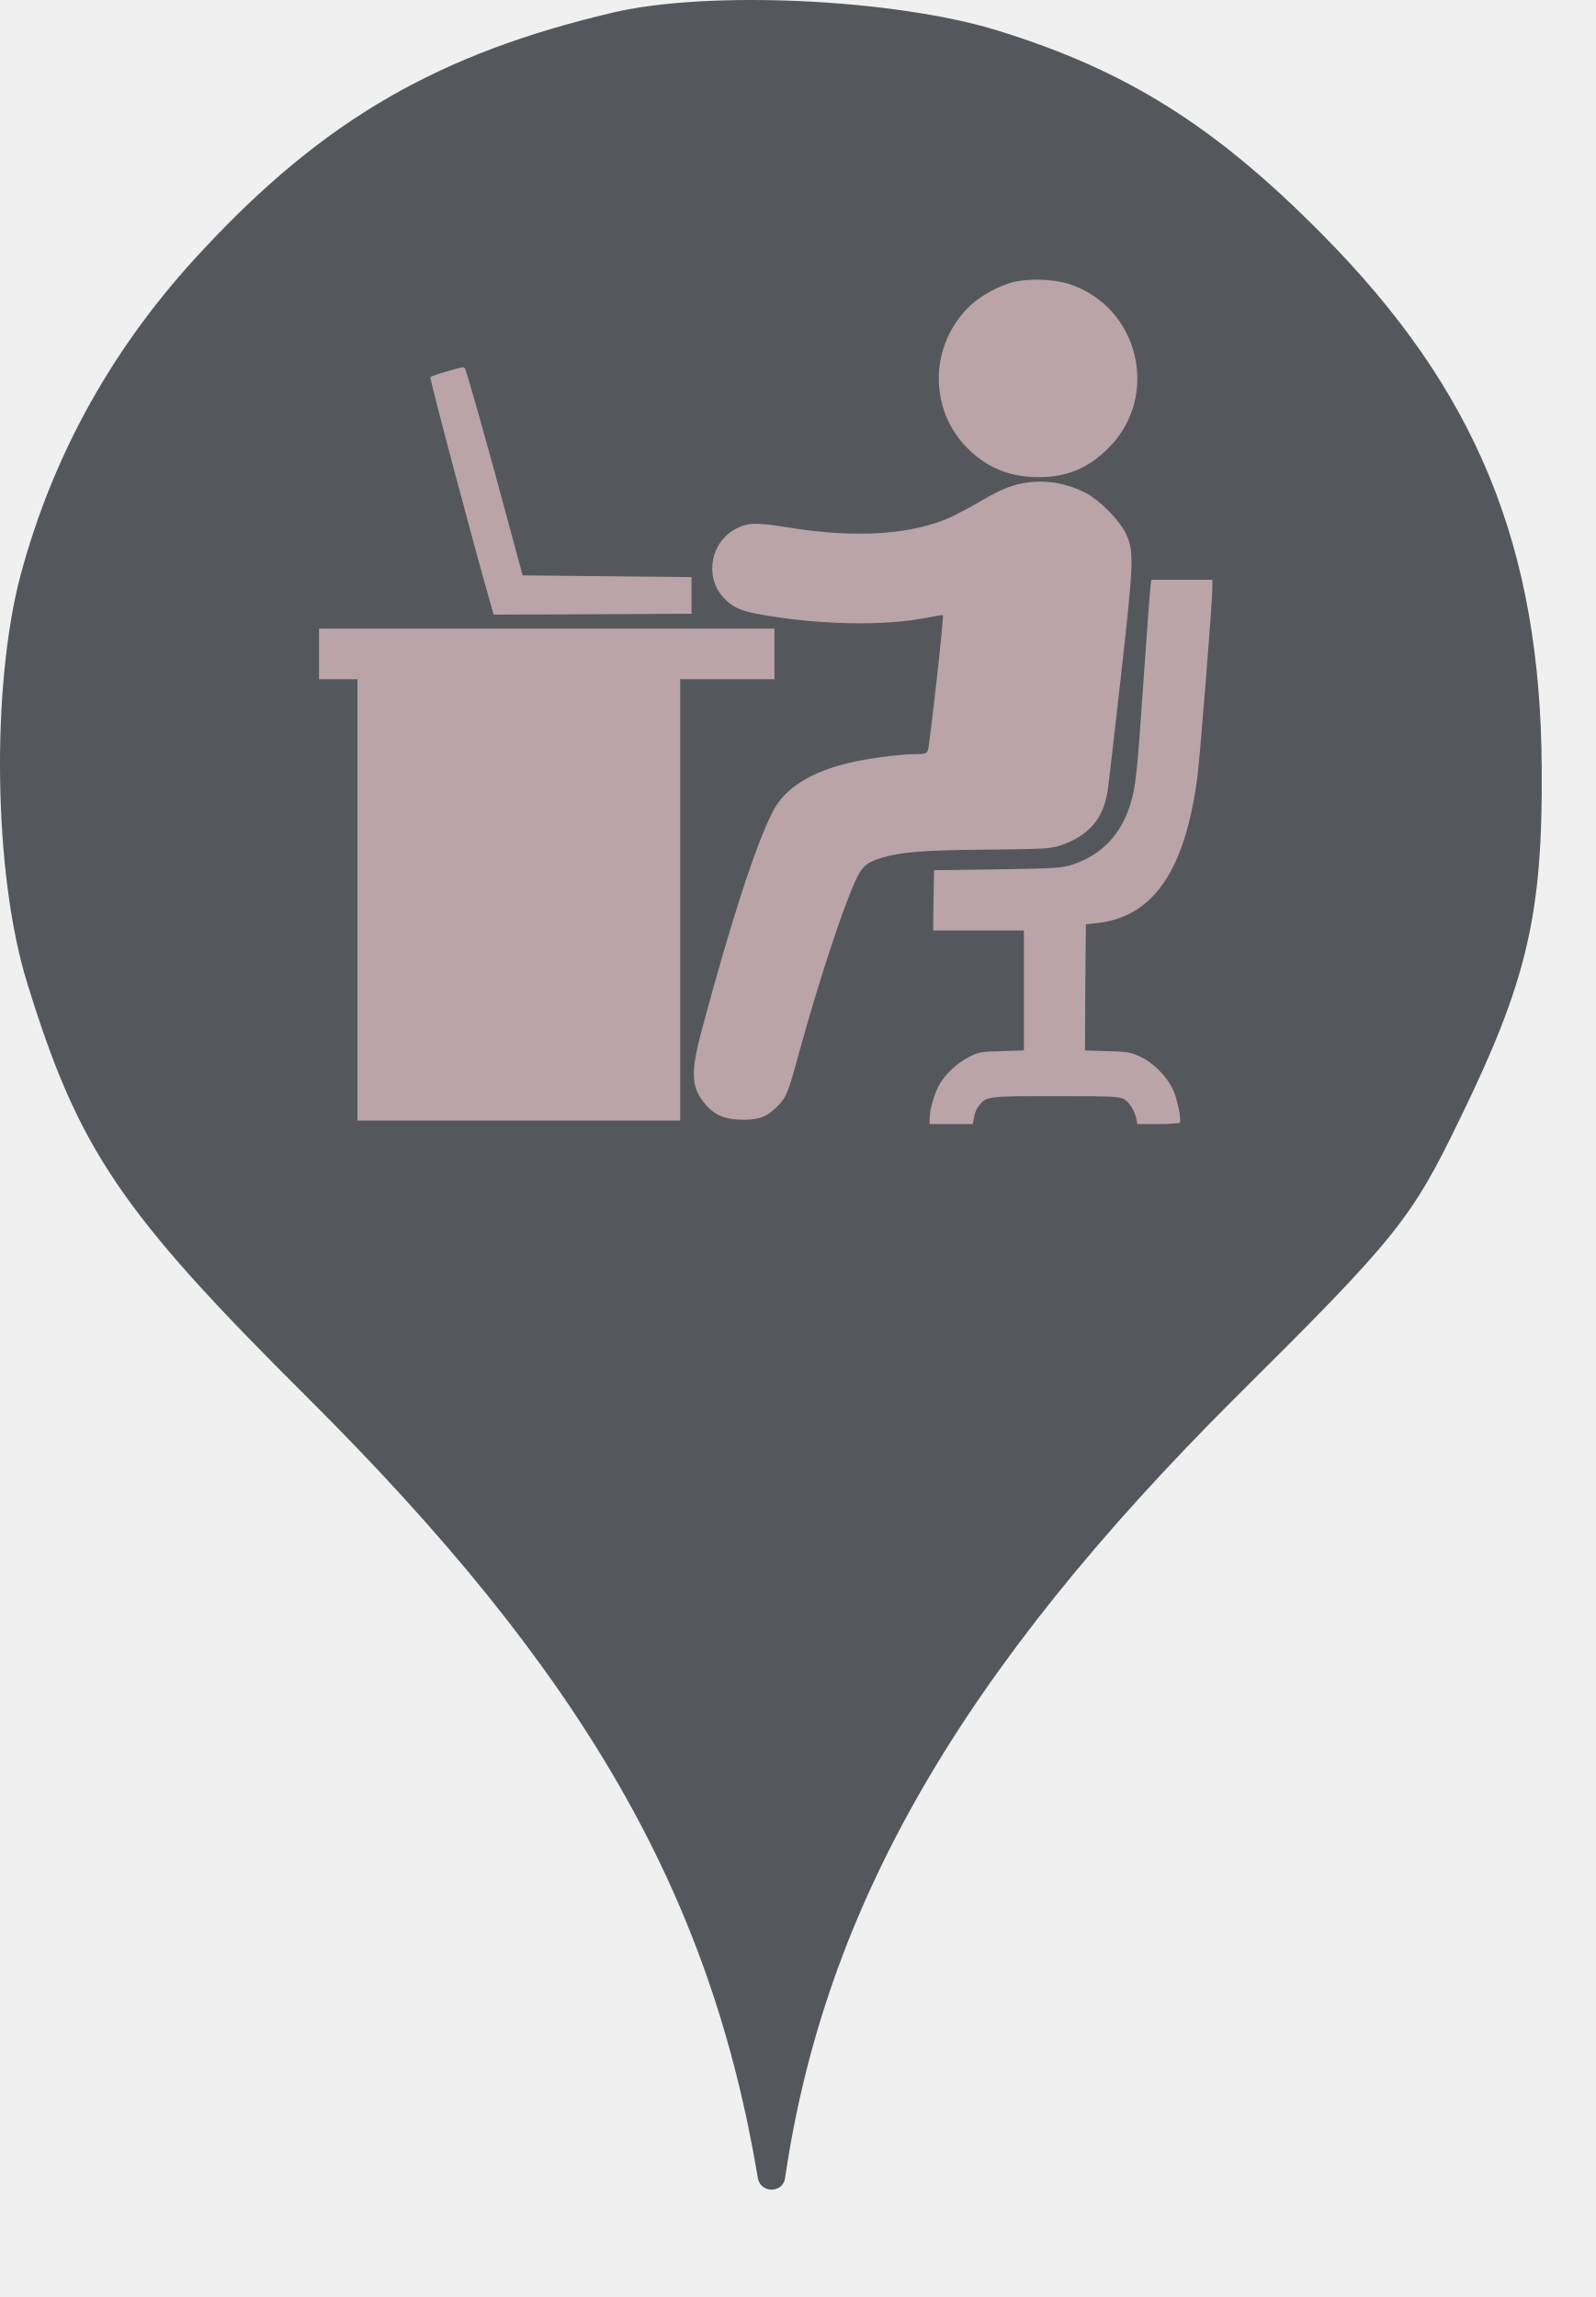
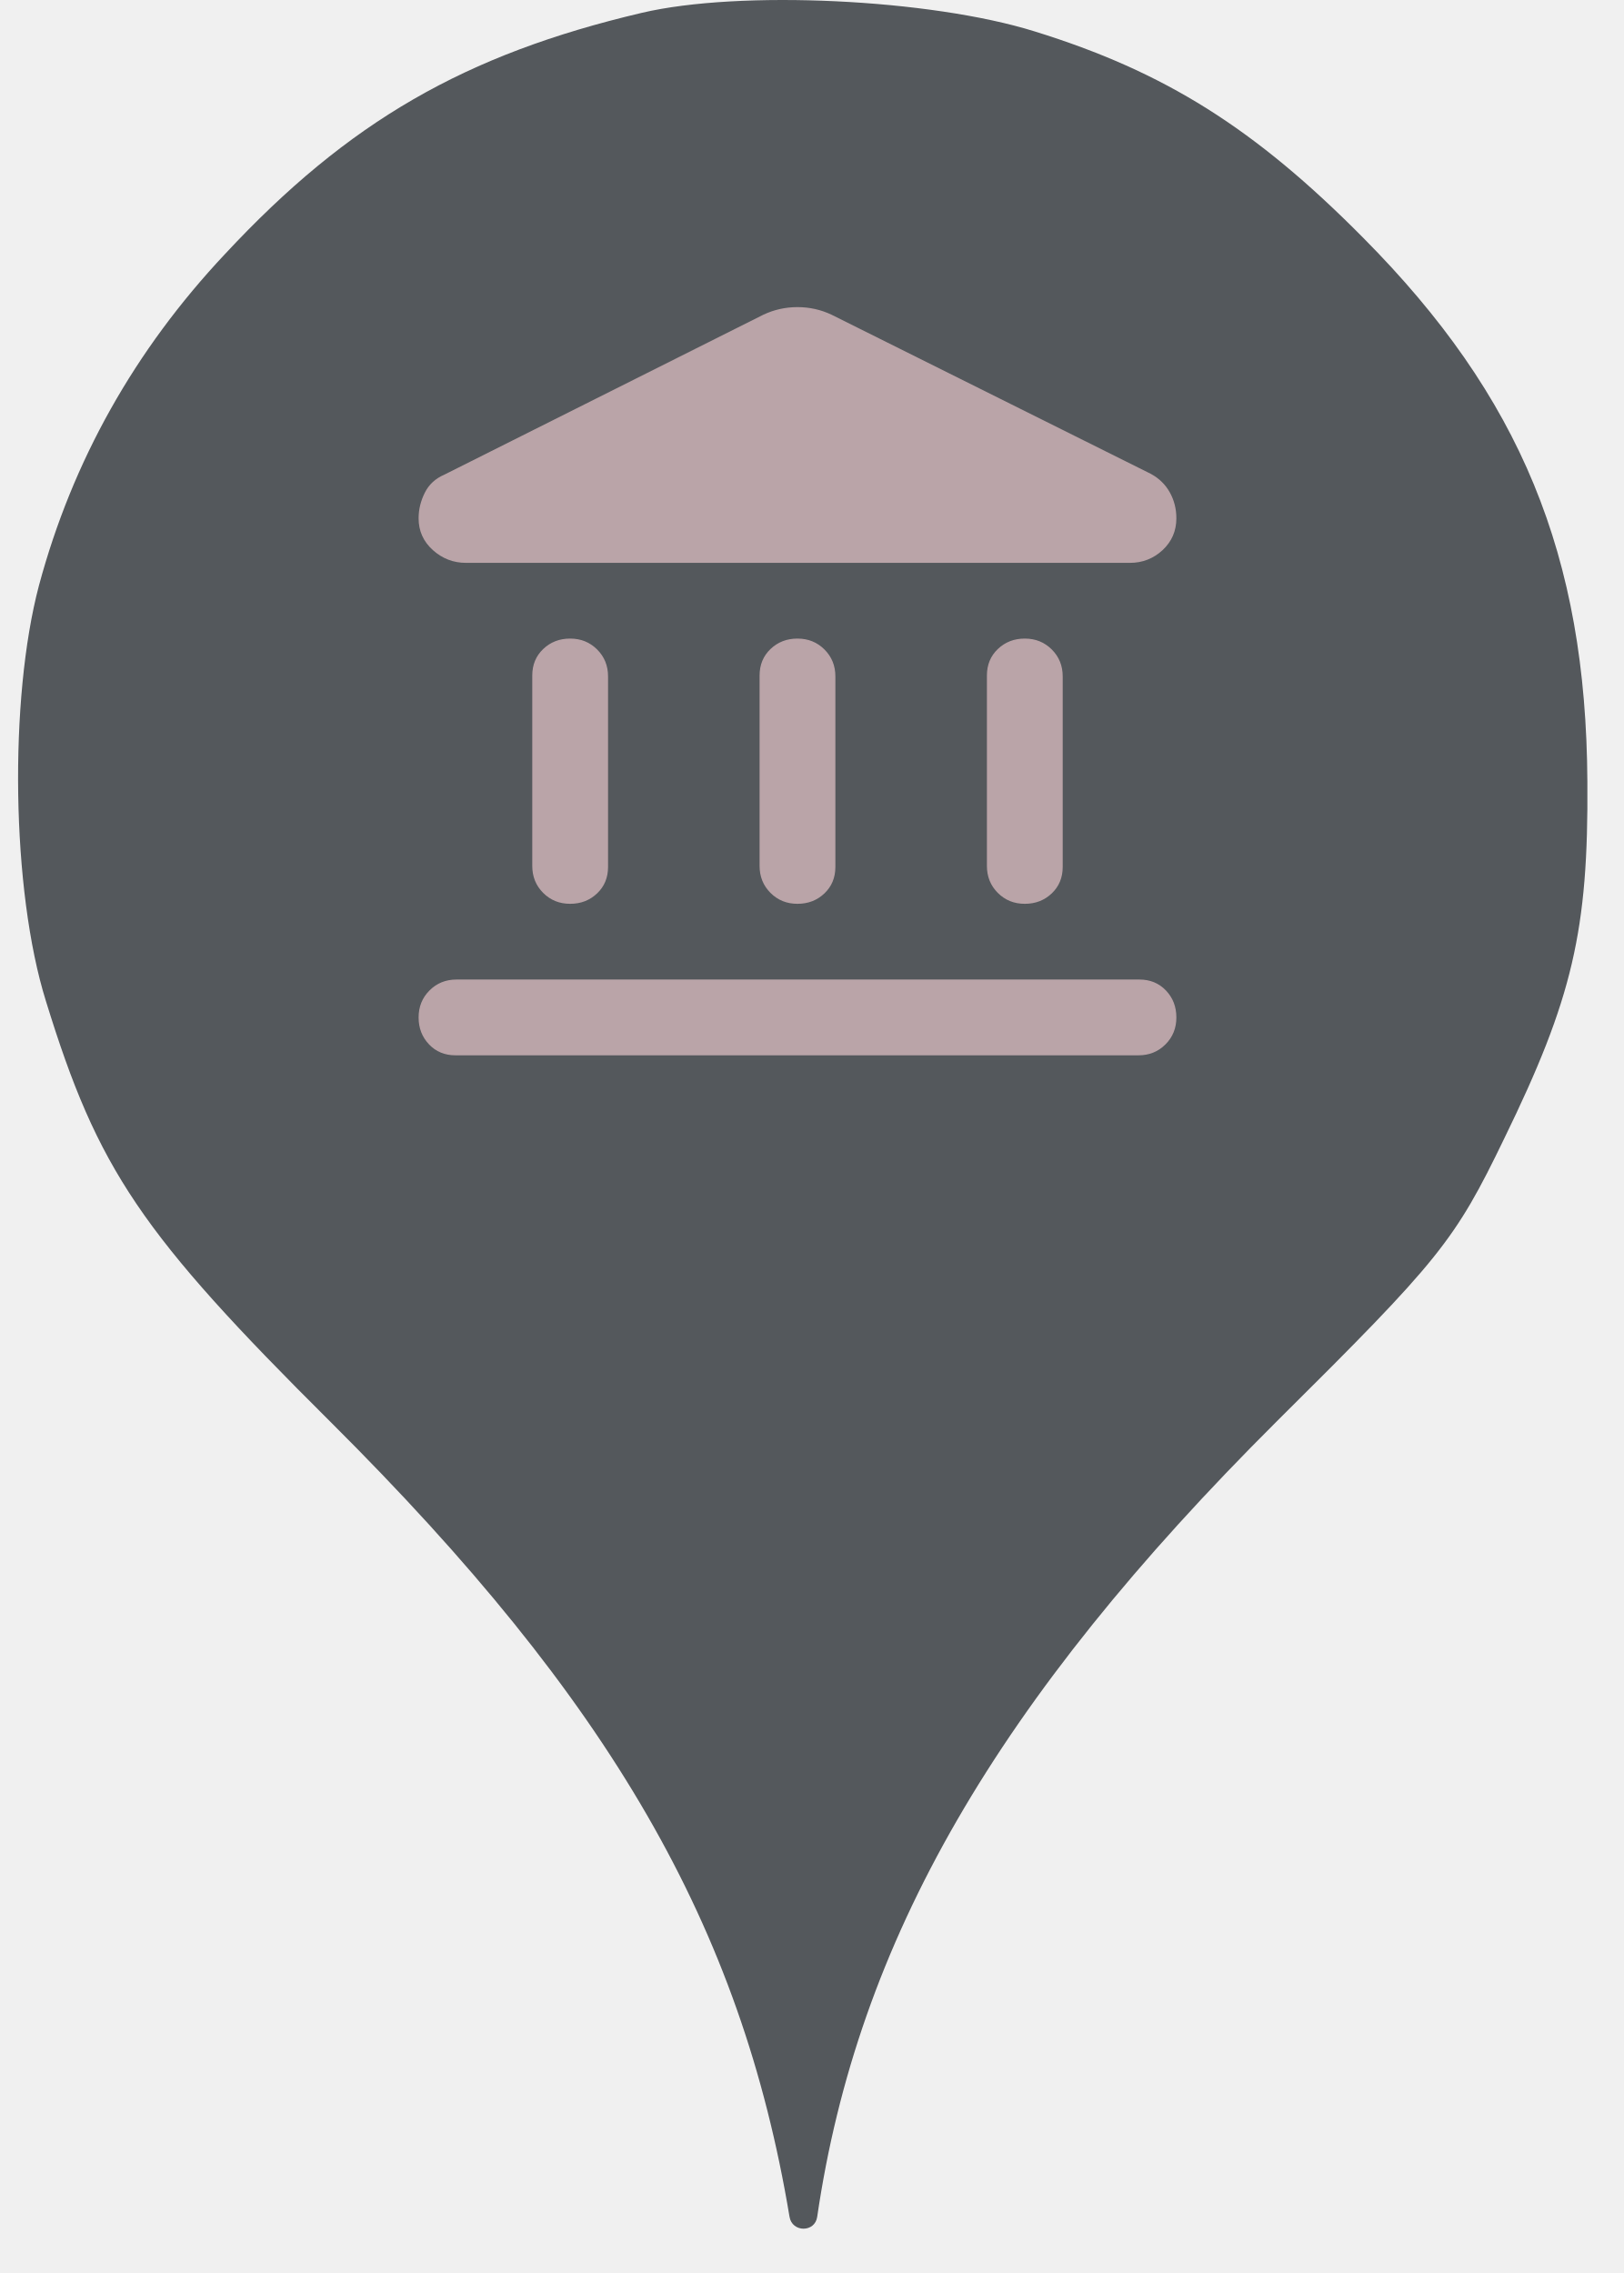
- <svg xmlns="http://www.w3.org/2000/svg" width="25" height="36" viewBox="0 0 25 36" fill="none">
-   <path d="M9.602 0.198C6.882 0.838 5.086 1.869 3.184 3.913C1.797 5.389 0.837 7.095 0.322 9.015C-0.14 10.758 -0.105 13.709 0.429 15.415C1.229 18.011 1.886 18.989 4.82 21.904C9.122 26.189 11.131 29.655 11.877 34.135V34.135C11.918 34.378 12.27 34.379 12.304 34.135V34.135C12.926 29.886 15.06 26.189 19.38 21.886C21.886 19.398 22.117 19.113 22.882 17.531C23.931 15.38 24.18 14.331 24.162 12.037C24.144 8.553 23.131 6.1 20.713 3.664C19.042 1.975 17.655 1.104 15.646 0.482C14.046 -0.016 11.113 -0.158 9.602 0.198Z" fill="#54585C" />
-   <g clip-path="url(#clip0_444_4268)">
-     <path d="M15.858 4.427C15.642 4.484 15.358 4.643 15.202 4.793C14.562 5.405 14.548 6.42 15.172 7.035C15.481 7.339 15.845 7.484 16.298 7.478C16.728 7.475 17.061 7.333 17.373 7.021C18.191 6.204 17.849 4.798 16.744 4.448C16.501 4.372 16.102 4.361 15.858 4.427Z" fill="#BAA4A8" />
-     <path d="M6.996 5.824C6.868 5.859 6.755 5.9 6.745 5.911C6.728 5.925 7.423 8.539 7.696 9.491L7.737 9.633L9.287 9.627L10.838 9.619V9.332V9.045L9.514 9.031L8.191 9.018L7.754 7.404C7.51 6.516 7.3 5.783 7.286 5.772C7.25 5.747 7.278 5.742 6.996 5.824Z" fill="#BAA4A8" />
-     <path d="M16.123 7.56C15.886 7.588 15.708 7.656 15.391 7.842C15.248 7.927 15.043 8.036 14.937 8.088C14.31 8.383 13.43 8.443 12.328 8.263C11.852 8.186 11.724 8.189 11.538 8.285C11.139 8.49 11.035 9.031 11.335 9.362C11.467 9.507 11.595 9.57 11.858 9.619C12.804 9.797 13.879 9.819 14.581 9.671C14.685 9.649 14.775 9.636 14.778 9.641C14.797 9.657 14.568 11.694 14.543 11.757C14.518 11.815 14.496 11.82 14.341 11.82C14.163 11.82 13.881 11.85 13.559 11.905C12.809 12.034 12.317 12.31 12.109 12.723C11.839 13.256 11.456 14.437 10.999 16.141C10.816 16.824 10.83 17.051 11.065 17.319C11.207 17.483 11.377 17.549 11.645 17.549C11.912 17.549 12.027 17.5 12.197 17.325C12.328 17.191 12.353 17.125 12.533 16.463C12.823 15.411 13.2 14.257 13.405 13.806C13.509 13.579 13.578 13.518 13.818 13.444C14.13 13.352 14.469 13.324 15.464 13.316C16.318 13.308 16.462 13.3 16.594 13.259C17.053 13.108 17.285 12.848 17.357 12.408C17.373 12.302 17.469 11.489 17.567 10.604C17.772 8.78 17.775 8.64 17.644 8.361C17.545 8.154 17.242 7.845 17.018 7.727C16.739 7.582 16.43 7.522 16.123 7.56Z" fill="#BAA4A8" />
-     <path d="M18.032 9.173C18.024 9.223 17.975 9.904 17.92 10.685C17.819 12.159 17.8 12.323 17.715 12.605C17.57 13.078 17.266 13.398 16.815 13.548C16.646 13.606 16.566 13.609 15.637 13.625L14.639 13.639L14.63 14.109L14.625 14.582H15.336H16.047V15.523V16.463L15.7 16.474C15.377 16.482 15.336 16.488 15.194 16.562C15.008 16.655 14.822 16.824 14.726 16.991C14.647 17.125 14.57 17.39 14.57 17.527V17.617H14.909H15.246L15.265 17.513C15.273 17.453 15.306 17.374 15.339 17.333C15.459 17.18 15.467 17.18 16.544 17.18C17.458 17.18 17.543 17.185 17.619 17.229C17.704 17.281 17.783 17.409 17.811 17.543L17.824 17.617H18.152C18.33 17.617 18.483 17.606 18.491 17.593C18.519 17.552 18.45 17.223 18.387 17.084C18.292 16.876 18.076 16.655 17.873 16.562C17.718 16.491 17.668 16.482 17.351 16.474L17.004 16.463L17.009 15.476L17.018 14.486L17.195 14.467C18.078 14.369 18.576 13.641 18.768 12.159C18.811 11.804 19 9.441 19 9.223V9.086H18.521H18.046L18.032 9.173Z" fill="#BAA4A8" />
-     <path d="M5 10.248V10.645H5.301H5.602V14.104V17.562H8.131H10.66V14.104V10.645H11.398H12.137V10.248V9.852H8.568H5V10.248Z" fill="#BAA4A8" />
-   </g>
-   <defs>
-     <clipPath id="clip0_444_4268">
-       <rect width="14" height="14" fill="white" transform="translate(5 4)" />
-     </clipPath>
-   </defs>
+ <svg xmlns="http://www.w3.org/2000/svg" width="25" height="35" viewBox="0 0 25 35" fill="none">
+   <circle cx="12.278" cy="11" r="10" fill="#BAA4A8" />
+   <path d="M3.463 3.913C5.365 1.869 7.16 0.838 9.88 0.198C11.391 -0.158 14.325 -0.016 15.925 0.482C17.934 1.104 19.32 1.975 20.991 3.664C23.409 6.1 24.422 8.553 24.44 12.037C24.458 14.331 24.209 15.38 23.16 17.531C22.396 19.113 22.165 19.398 19.658 21.886C15.338 26.189 13.205 29.886 12.582 34.135C12.548 34.379 12.196 34.378 12.156 34.135C11.409 29.655 9.4 26.189 5.098 21.904C2.165 18.989 1.507 18.011 0.707 15.415C0.174 13.709 0.138 10.758 0.6 9.015C1.116 7.095 2.076 5.389 3.463 3.913ZM8.363 13.749C8.475 13.861 8.613 13.917 8.778 13.917C8.944 13.917 9.082 13.863 9.194 13.756C9.306 13.649 9.362 13.513 9.362 13.348V10.417C9.362 10.251 9.306 10.113 9.194 10.001C9.082 9.889 8.944 9.833 8.778 9.833C8.613 9.833 8.475 9.887 8.363 9.994C8.251 10.101 8.195 10.237 8.195 10.402V13.333C8.195 13.499 8.251 13.637 8.363 13.749ZM11.863 13.749C11.975 13.861 12.113 13.917 12.278 13.917C12.444 13.917 12.582 13.863 12.694 13.756C12.806 13.649 12.862 13.513 12.862 13.348V10.417C12.862 10.251 12.806 10.113 12.694 10.001C12.582 9.889 12.444 9.833 12.278 9.833C12.113 9.833 11.975 9.887 11.863 9.994C11.751 10.101 11.695 10.237 11.695 10.402V13.333C11.695 13.499 11.751 13.637 11.863 13.749ZM6.606 16.082C6.712 16.194 6.849 16.25 7.014 16.25H17.528C17.694 16.25 17.832 16.194 17.944 16.082C18.056 15.97 18.112 15.832 18.112 15.667C18.112 15.501 18.058 15.363 17.951 15.251C17.844 15.139 17.708 15.083 17.543 15.083H7.028C6.863 15.083 6.725 15.139 6.613 15.251C6.501 15.363 6.445 15.501 6.445 15.667C6.445 15.832 6.499 15.97 6.606 16.082ZM15.363 13.749C15.475 13.861 15.613 13.917 15.778 13.917C15.944 13.917 16.082 13.863 16.194 13.756C16.306 13.649 16.362 13.513 16.362 13.348V10.417C16.362 10.251 16.306 10.113 16.194 10.001C16.082 9.889 15.944 9.833 15.778 9.833C15.613 9.833 15.475 9.887 15.363 9.994C15.251 10.101 15.195 10.237 15.195 10.402V13.333C15.195 13.499 15.251 13.637 15.363 13.749ZM17.718 7.296L12.803 4.846C12.638 4.768 12.463 4.729 12.278 4.729C12.094 4.729 11.919 4.768 11.753 4.846L6.839 7.31C6.703 7.369 6.603 7.461 6.54 7.588C6.477 7.714 6.445 7.845 6.445 7.981C6.445 8.176 6.518 8.338 6.664 8.47C6.81 8.601 6.98 8.667 7.174 8.667H17.397C17.592 8.667 17.759 8.601 17.901 8.47C18.041 8.338 18.112 8.176 18.112 7.981C18.112 7.835 18.078 7.702 18.01 7.58C17.942 7.459 17.844 7.364 17.718 7.296Z" fill="#54585C" />
</svg>
